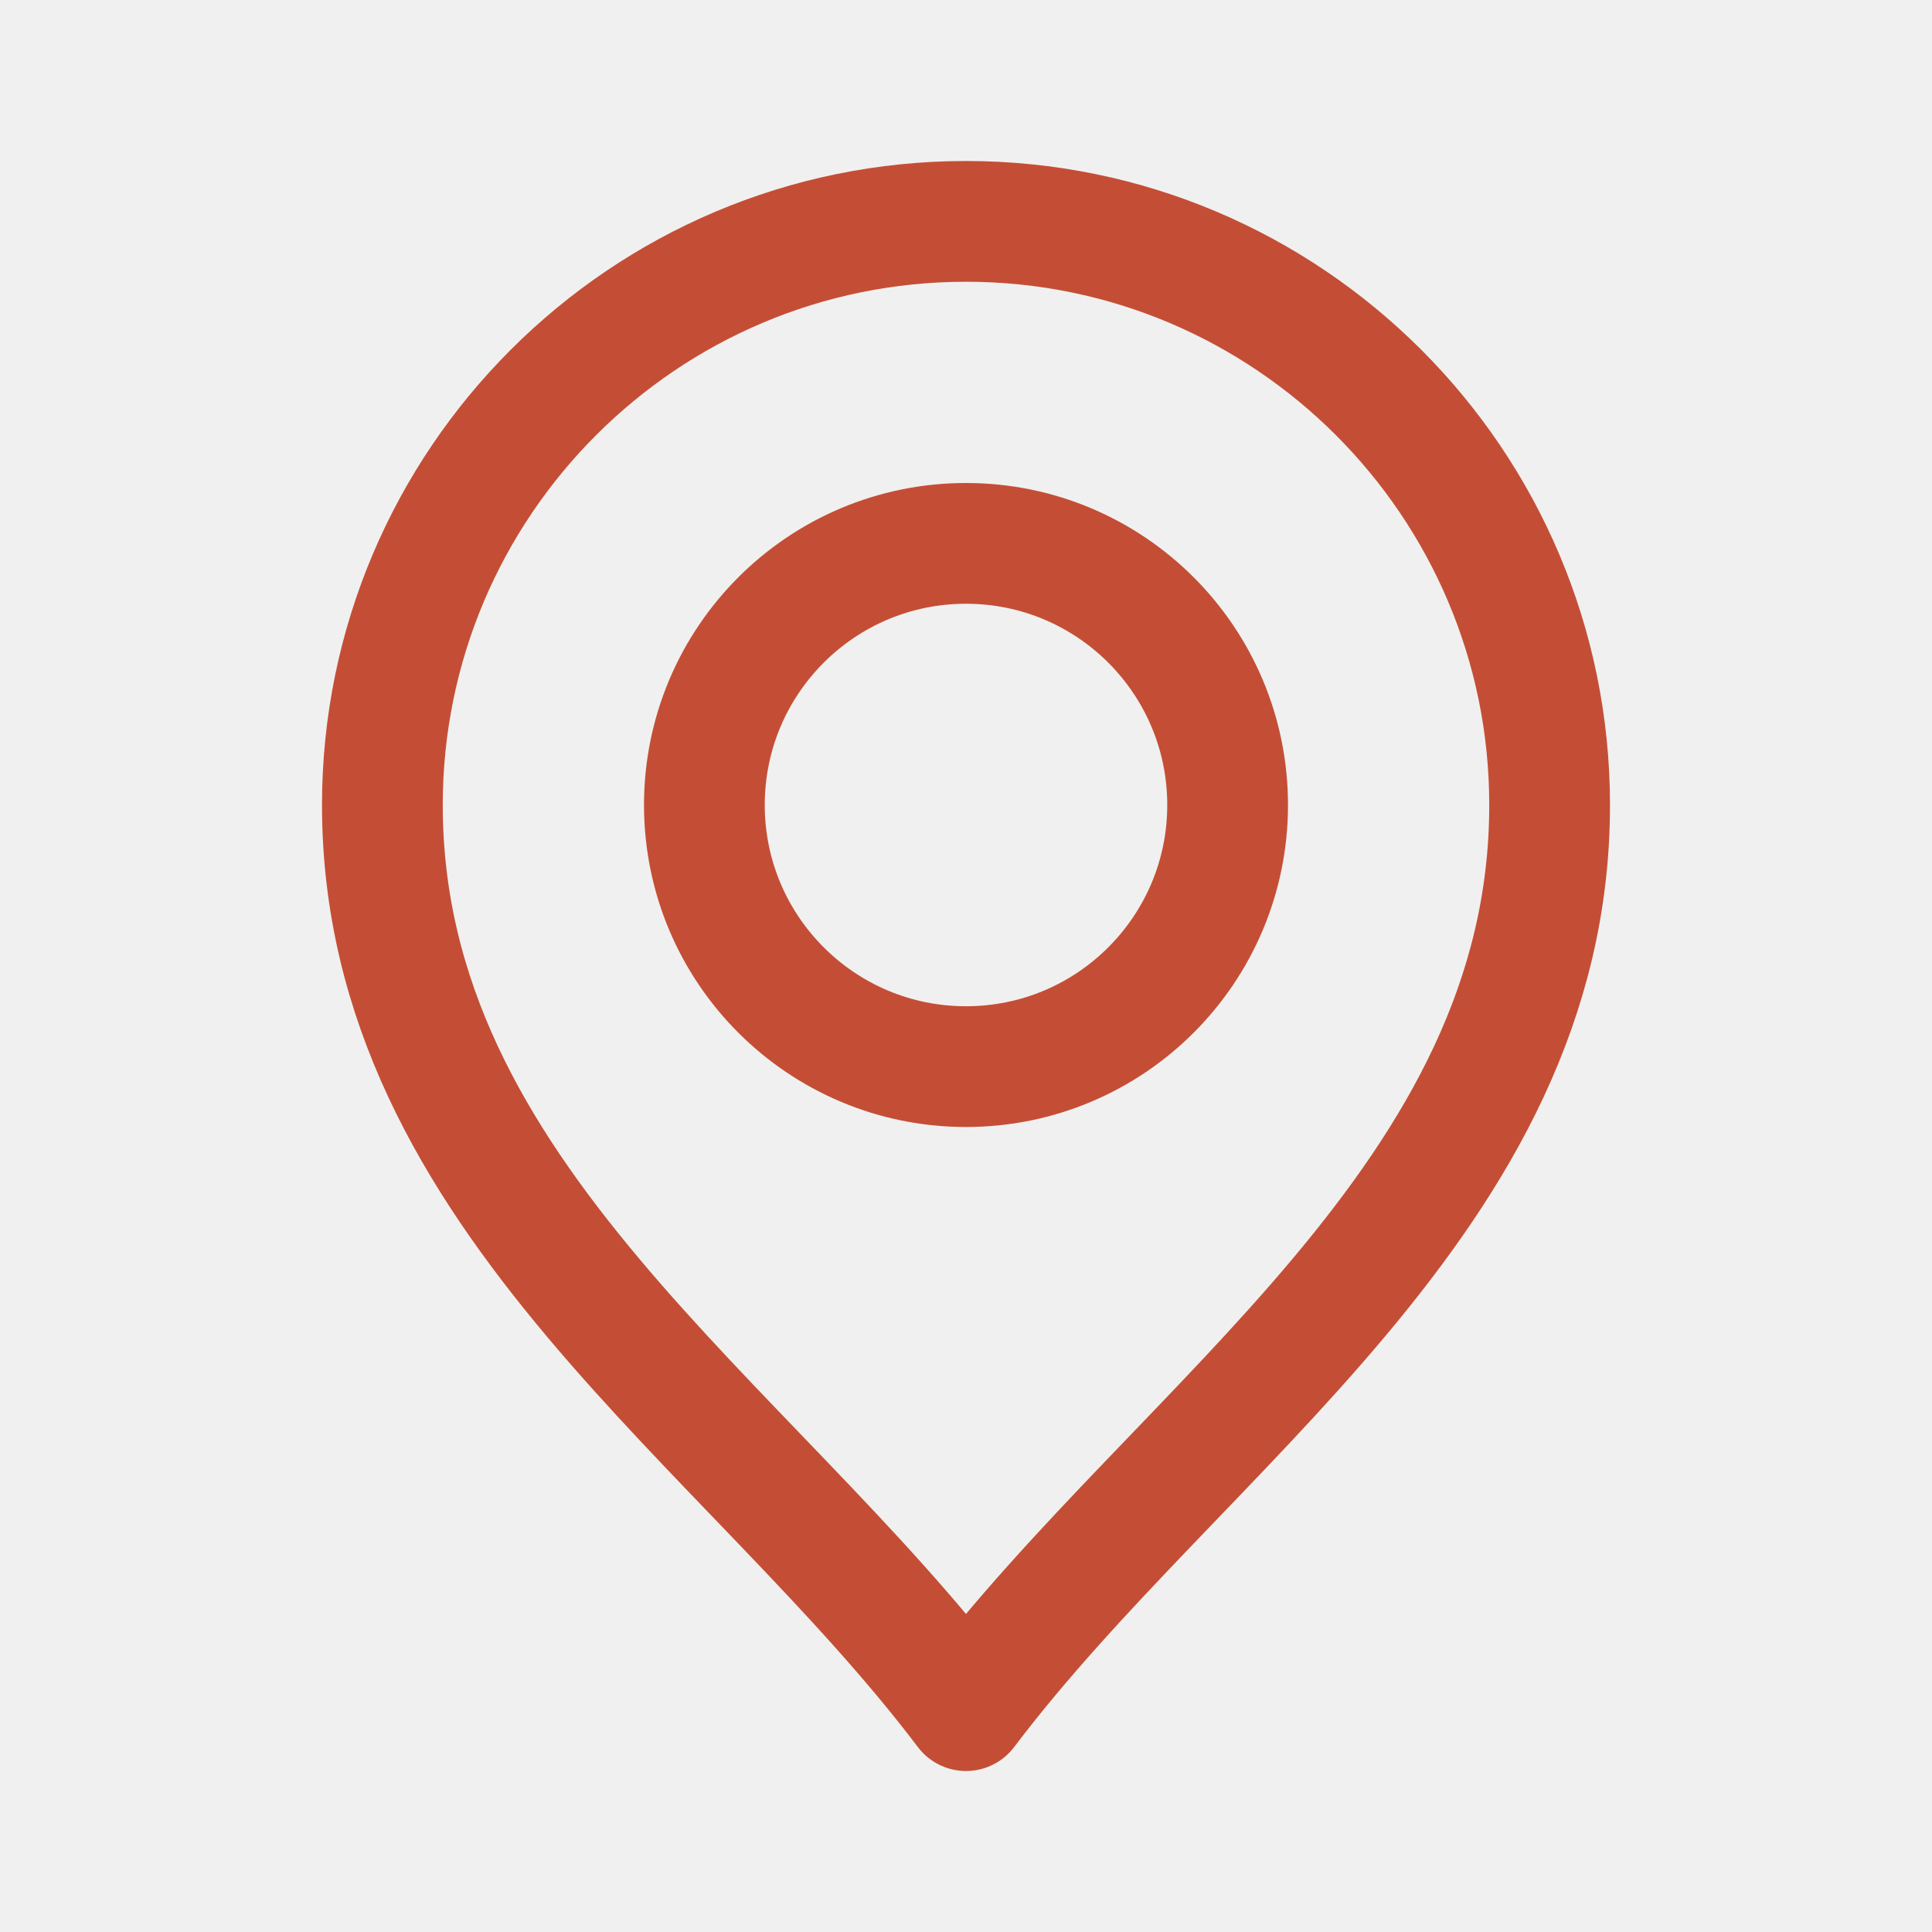
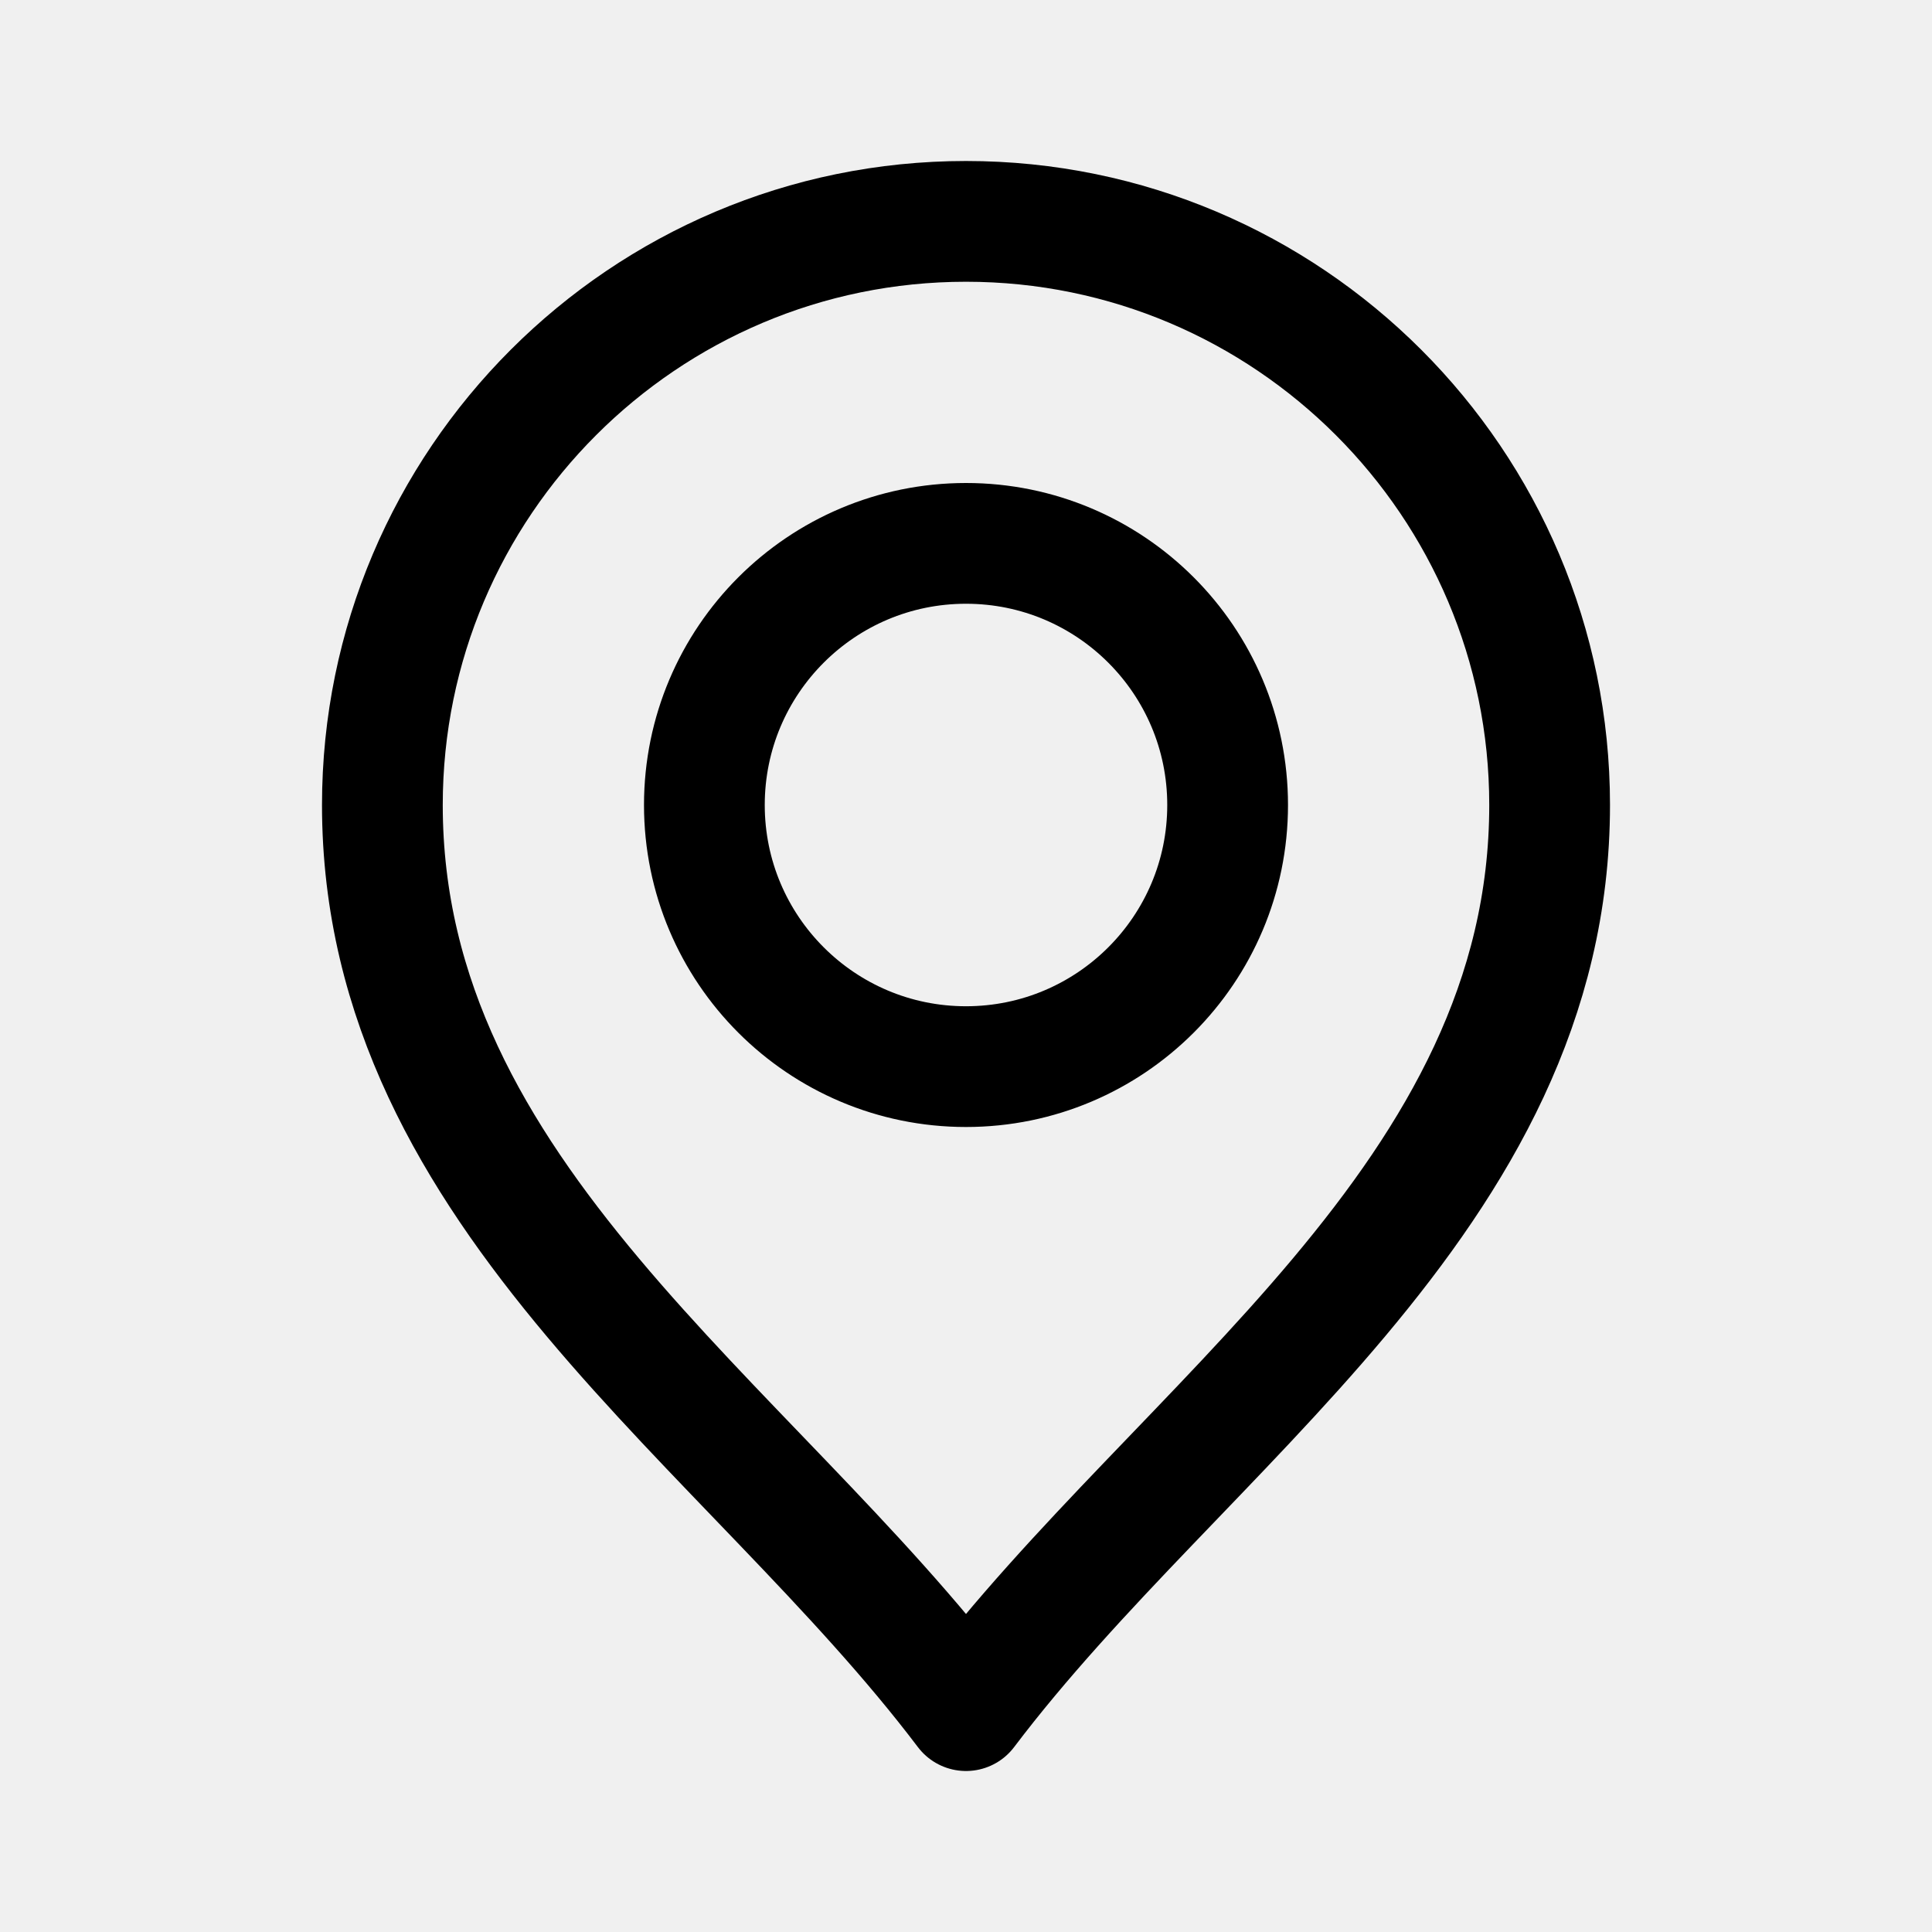
<svg xmlns="http://www.w3.org/2000/svg" width="24" height="24" fill="none" viewBox="0 0 24 24">
-   <g stroke="#c44e35" stroke-linecap="round" stroke-linejoin="round" stroke-width="1.5" clip-path="url(#Va7CDp43HLa)">
+   <g stroke="currentColor" stroke-linecap="round" stroke-linejoin="round" stroke-width="1.5" clip-path="url(#location-clip)">
    <path d="M19.25 10c0 4.868-4.558 7.69-7.25 11.25C9.306 17.688 4.75 14.873 4.75 10 4.75 6 8 2.75 12 2.75S19.25 6 19.25 10" />
    <path d="M12 13.25a3.25 3.25 0 1 0 0-6.5 3.25 3.25 0 0 0 0 6.5" />
  </g>
  <defs>
-     <clipPath id="Va7CDp43HLa">
+     <clipPath id="location-clip">
      <path fill="#fff" d="M0 0h24v24H0z" />
    </clipPath>
  </defs>
</svg>
